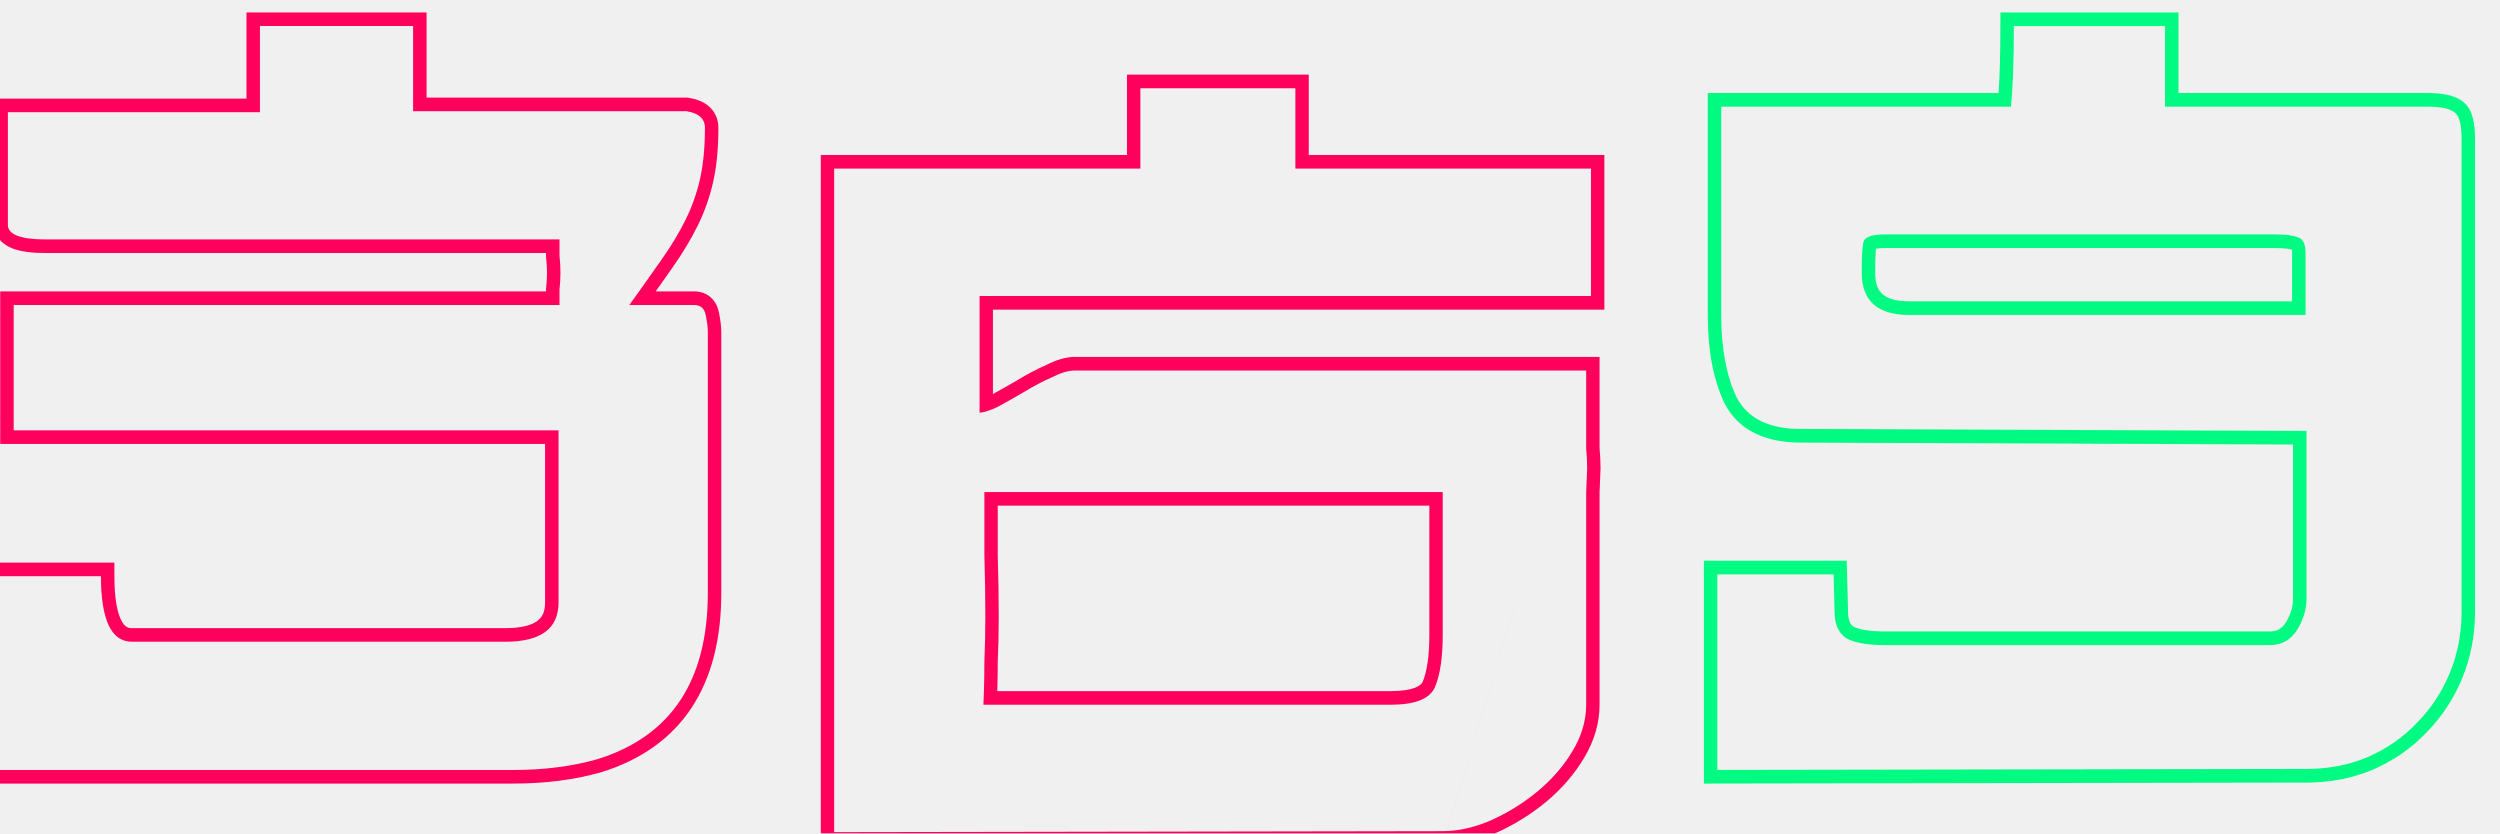
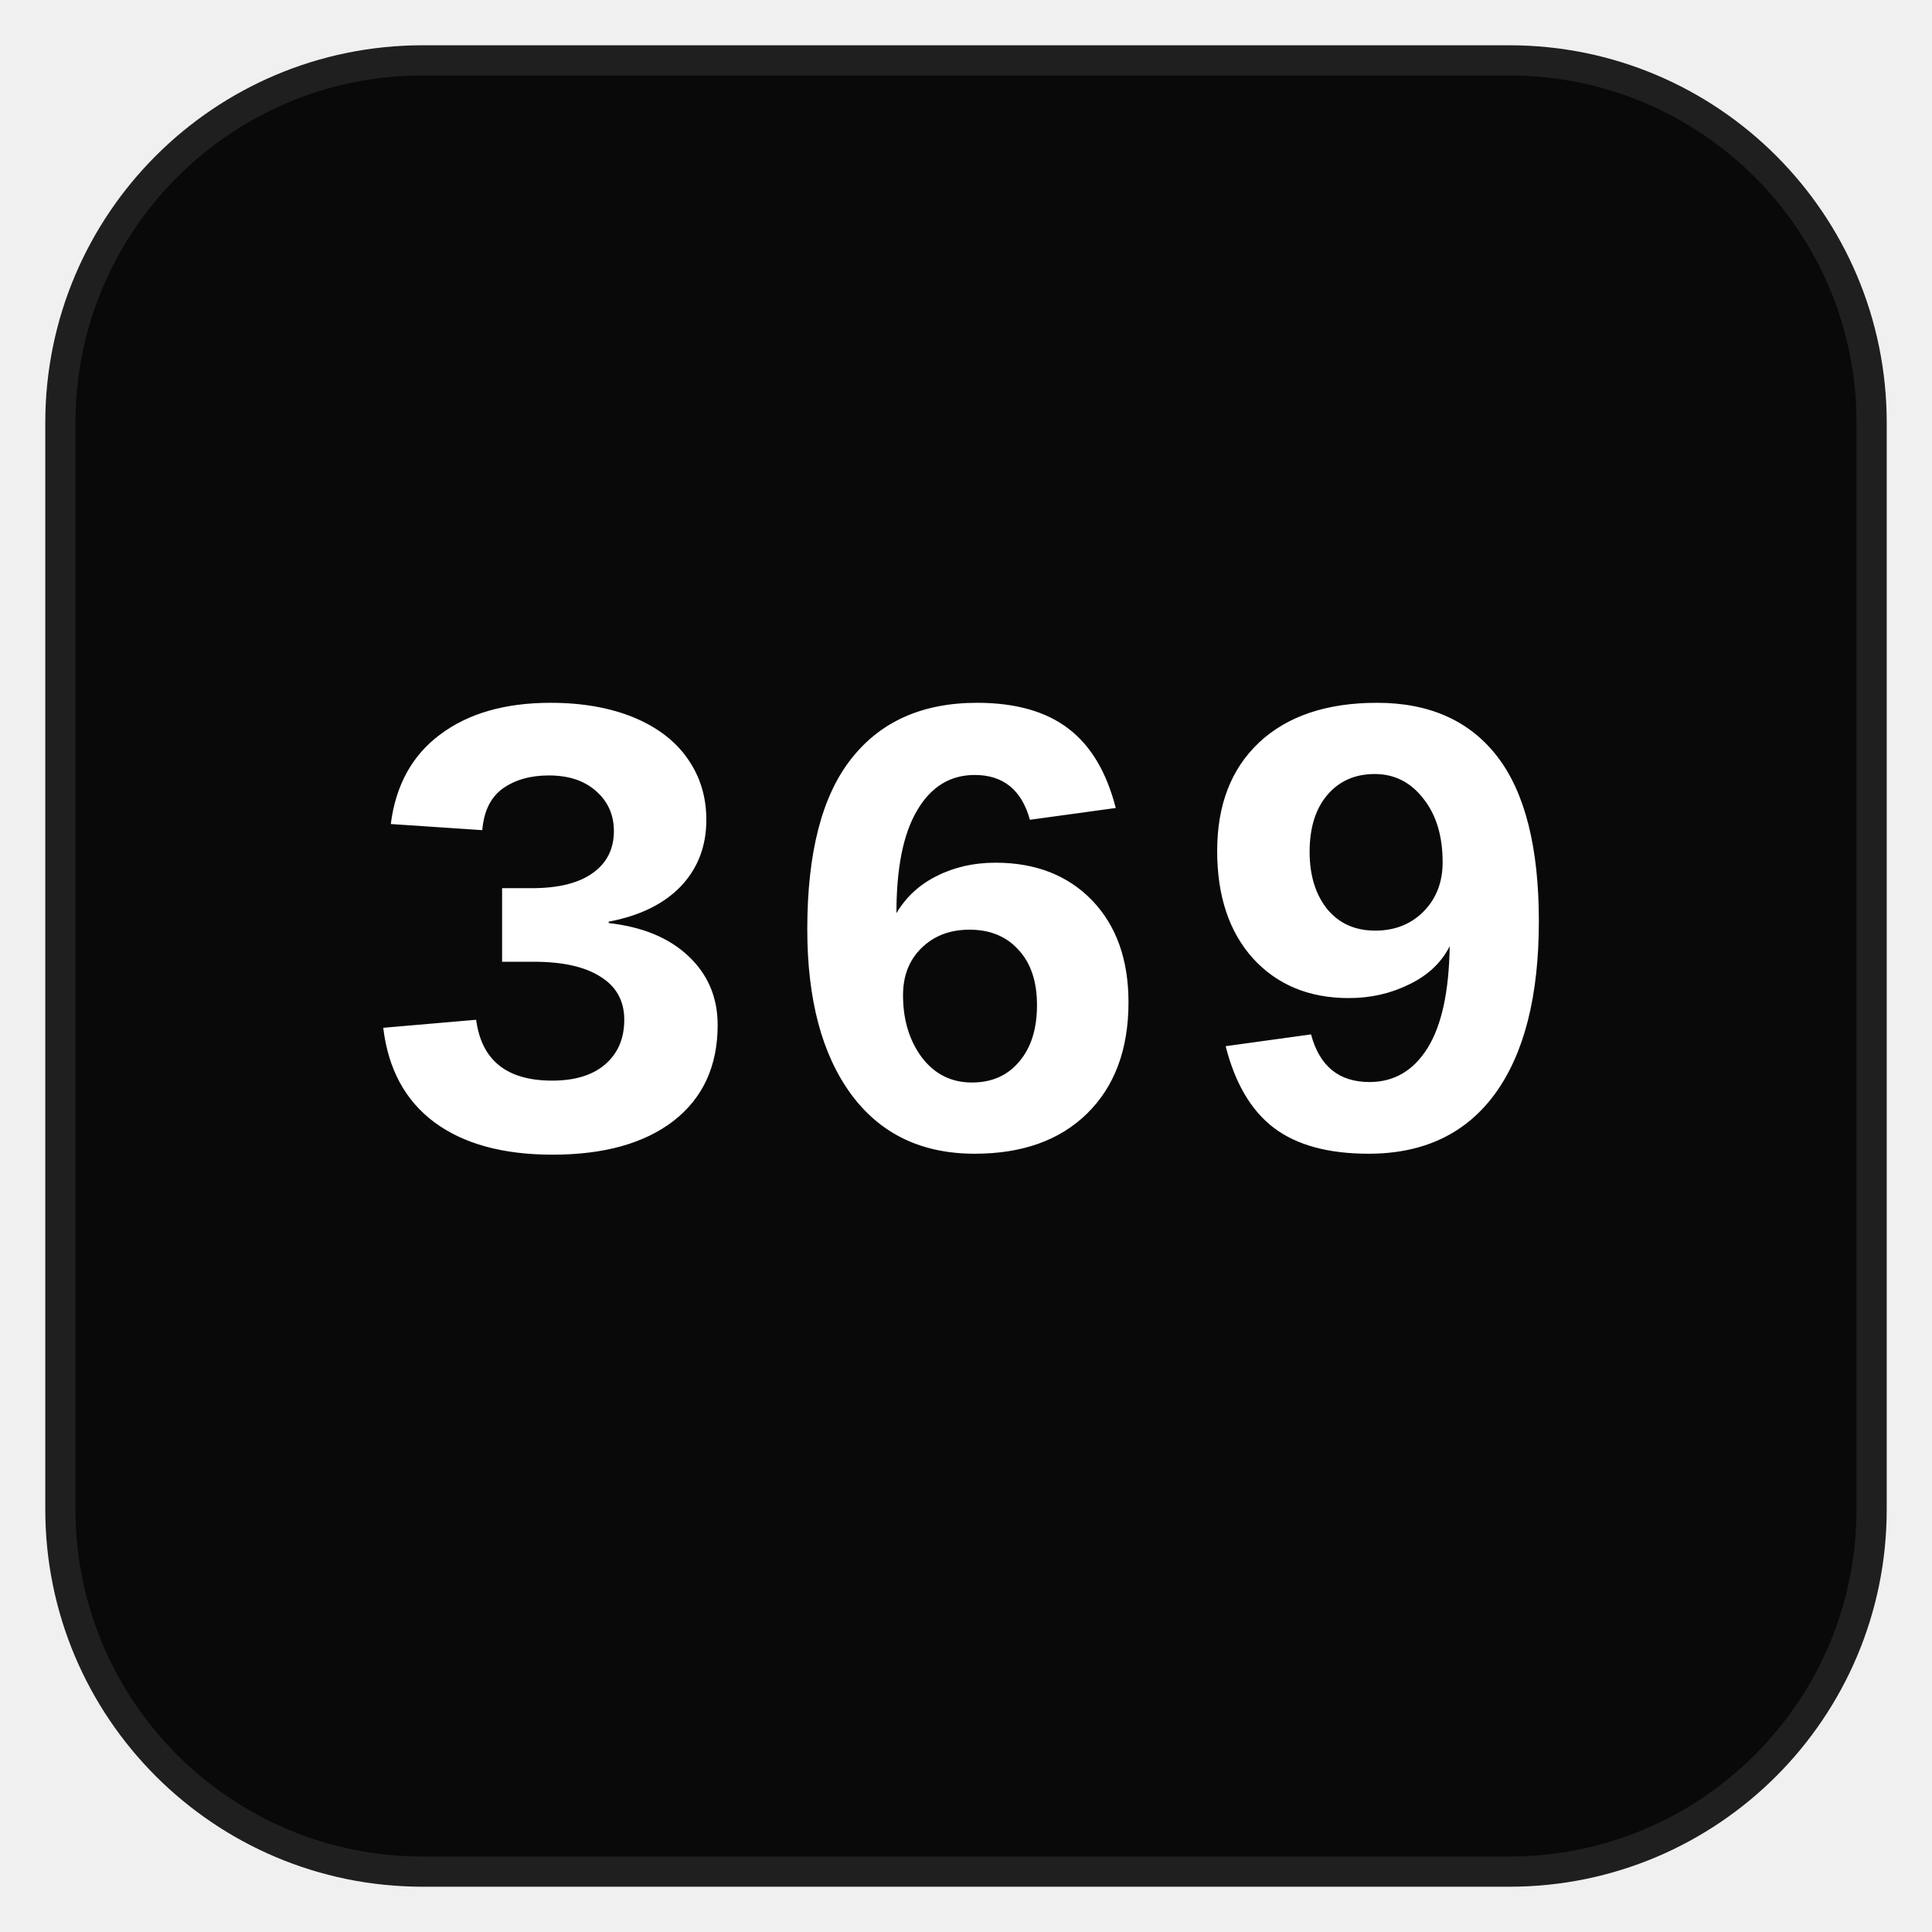
- <svg xmlns="http://www.w3.org/2000/svg" width="201" height="67" viewBox="0 0 201 67" fill="none">
-   <g clip-path="url(#clip0_1_114)">
-     <path fill-rule="evenodd" clip-rule="evenodd" d="M48.329 62.09L48.317 62.093C46.179 62.702 43.818 63 41.242 63H-2.008V45.231H9.198V46.324C9.198 48.029 9.405 49.151 9.716 49.807C9.865 50.121 10.016 50.285 10.138 50.371C10.251 50.451 10.394 50.504 10.61 50.504H40.619C41.949 50.504 42.75 50.254 43.197 49.926C43.58 49.645 43.823 49.218 43.823 48.449V35.69H0.018V23.43H43.901V23.203L43.908 23.143C43.956 22.706 43.979 22.301 43.979 21.926C43.979 21.552 43.956 21.146 43.908 20.709L43.901 20.649V20.343H3.673C2.621 20.343 1.7 20.246 1.004 19.975C0.648 19.837 0.285 19.629 0.005 19.302C-0.294 18.954 -0.45 18.527 -0.45 18.07V7.926H19.816V1H34.296V7.847H55.279L55.363 7.86C55.965 7.956 56.565 8.161 57.027 8.578C57.527 9.03 57.758 9.634 57.758 10.278C57.758 11.909 57.624 13.358 57.341 14.613C57.062 15.852 56.643 17.037 56.085 18.165C55.537 19.271 54.858 20.394 54.052 21.534C53.646 22.119 53.202 22.751 52.718 23.43H55.818C56.284 23.43 56.774 23.565 57.173 23.934C57.555 24.287 57.737 24.749 57.816 25.183C57.928 25.746 57.992 26.265 57.992 26.727V47.662C57.992 51.352 57.22 54.468 55.587 56.928C53.945 59.4 51.499 61.107 48.341 62.086L48.329 62.09ZM56.753 25.389C56.649 24.812 56.337 24.523 55.818 24.523H50.596C50.868 24.147 51.13 23.783 51.383 23.43C52.046 22.505 52.641 21.663 53.168 20.903C53.947 19.801 54.597 18.726 55.116 17.676C55.636 16.627 56.026 15.525 56.286 14.371C56.545 13.216 56.675 11.852 56.675 10.278C56.675 9.544 56.182 9.098 55.194 8.94H33.214V2.093H20.899V9.019H0.633V18.07C0.633 18.857 1.646 19.25 3.673 19.25H44.984V20.588C45.036 21.06 45.061 21.506 45.061 21.926C45.061 22.346 45.036 22.792 44.984 23.264V24.523H1.101V34.597H44.906V48.449C44.906 50.547 43.477 51.597 40.619 51.597H10.61C8.947 51.597 8.116 49.839 8.116 46.324H-0.926V61.907H41.242C43.736 61.907 45.997 61.618 48.023 61.041C53.947 59.205 56.909 54.745 56.909 47.662V26.727C56.909 26.36 56.857 25.914 56.753 25.389Z" fill="#FF005C" />
-     <path fill-rule="evenodd" clip-rule="evenodd" d="M128.992 24.895H79.832V31.678C80.456 31.335 81.104 30.968 81.775 30.578C82.571 30.092 83.35 29.681 84.111 29.347C84.897 28.95 85.679 28.695 86.421 28.695H128.605V36.039C128.656 36.582 128.682 37.126 128.682 37.669V37.692L128.605 39.583V56.66C128.605 58.145 128.176 59.574 127.364 60.932C126.575 62.252 125.564 63.422 124.339 64.441C123.127 65.451 121.78 66.29 120.302 66.958L120.293 66.962L120.284 66.966C118.833 67.591 117.401 67.919 115.996 67.919M115.994 67.919L65.992 68V12.462H90.61V6H105.225V12.462H128.992V24.895M104.149 13.556V7.094H91.685V13.556H67.067V66.904L115.994 66.825C117.233 66.825 118.523 66.536 119.865 65.958C121.259 65.328 122.523 64.54 123.658 63.594C124.794 62.648 125.723 61.572 126.445 60.364C127.168 59.155 127.529 57.92 127.529 56.66V39.56L127.607 37.669C127.607 37.144 127.581 36.618 127.529 36.093V29.789H86.421C85.905 29.789 85.286 29.973 84.563 30.34C83.84 30.656 83.092 31.05 82.318 31.523C81.595 31.943 80.899 32.337 80.228 32.705C80.088 32.77 79.956 32.829 79.832 32.881C79.36 33.078 79.002 33.177 78.757 33.177V23.8H127.916V13.556H104.149ZM115.994 39.56V51.065C115.994 52.851 115.788 54.243 115.375 55.242C114.962 56.187 113.775 56.66 111.814 56.66H79.066C79.083 56.295 79.096 55.93 79.108 55.565C79.132 54.775 79.144 53.983 79.144 53.193C79.195 51.984 79.221 50.776 79.221 49.568C79.221 47.939 79.195 46.311 79.144 44.682V39.56H115.994ZM80.219 40.654V44.664C80.271 46.299 80.297 47.933 80.297 49.568C80.297 50.784 80.271 52 80.219 53.216C80.219 53.999 80.207 54.782 80.183 55.565H111.814C112.725 55.565 113.363 55.453 113.783 55.286C114.176 55.13 114.323 54.95 114.389 54.805C114.719 54.001 114.919 52.779 114.919 51.065V40.654H80.219Z" fill="#FF005C" />
-     <path fill-rule="evenodd" clip-rule="evenodd" d="M138.074 46.18H147.423L147.501 49.182C147.501 50.182 147.813 50.894 148.436 51.315C149.111 51.684 150.15 51.868 151.552 51.868H182.483C183.418 51.868 184.145 51.473 184.665 50.683C185.184 49.84 185.444 48.998 185.444 48.155V34.646L144.774 34.488C142.229 34.488 140.515 33.645 139.632 31.959C138.801 30.221 138.385 28.009 138.385 25.323V8.575H161.681C161.837 6.995 161.915 4.836 161.915 2.097H174.069V8.575H195.105C196.247 8.575 197.001 8.733 197.364 9.049C197.728 9.313 197.91 10.024 197.91 11.182V49.182C197.91 50.92 197.598 52.553 196.975 54.08C196.351 55.607 195.468 56.95 194.326 58.109C193.235 59.267 191.91 60.189 190.352 60.874C188.846 61.506 187.21 61.822 185.444 61.822L138.074 61.901V46.18ZM195.1 58.876C193.903 60.144 192.459 61.144 190.782 61.881L190.774 61.884L190.766 61.888C189.118 62.579 187.34 62.919 185.444 62.919L136.992 63V45.083H148.477L148.583 49.167V49.182C148.583 49.902 148.782 50.211 148.997 50.374C149.444 50.599 150.252 50.77 151.552 50.77H182.483C183.051 50.77 183.438 50.563 183.756 50.087C184.181 49.392 184.362 48.753 184.362 48.155V35.739L144.774 35.585C144.773 35.585 144.773 35.585 144.772 35.585C141.99 35.584 139.812 34.643 138.676 32.474L138.667 32.456L138.658 32.438C137.734 30.505 137.303 28.114 137.303 25.323V7.478H160.686C160.783 6.067 160.832 4.276 160.832 2.097V1H175.151V7.478H195.105C195.718 7.478 196.272 7.52 196.746 7.619C197.19 7.713 197.658 7.875 198.033 8.187C198.489 8.537 198.706 9.057 198.821 9.505C198.944 9.986 198.992 10.557 198.992 11.182V49.182C198.992 51.056 198.655 52.832 197.974 54.499C197.299 56.155 196.34 57.616 195.1 58.876ZM184.266 20.072C184.085 20.013 183.661 19.943 182.873 19.943H151.552C151.213 19.943 150.979 19.968 150.828 19.999C150.819 20.092 150.81 20.203 150.801 20.336C150.777 20.725 150.765 21.253 150.765 21.927C150.765 22.85 151.017 23.353 151.351 23.649C151.711 23.97 152.362 24.226 153.5 24.226H184.284V20.346C184.284 20.227 184.276 20.137 184.266 20.072ZM185.366 25.323H153.5C150.955 25.323 149.682 24.191 149.682 21.927C149.682 20.557 149.734 19.715 149.838 19.398C149.994 19.03 150.565 18.845 151.552 18.845H182.873C183.756 18.845 184.379 18.924 184.743 19.082C185.158 19.188 185.366 19.609 185.366 20.346V25.323Z" fill="#00FA82" />
-   </g>
-   <defs>
-     <clipPath id="clip0_1_114">
-       <rect width="201" height="67" fill="white" />
-     </clipPath>
-   </defs>
+ <svg xmlns="http://www.w3.org/2000/svg" width="64" height="64" viewBox="0 0 64 64" fill="none">
+   <rect x="2" y="2" width="60" height="60" rx="12" fill="#090909" stroke="#1f1f1f" />
+   <text x="32" y="38" text-anchor="middle" fill="#FFFFFF" font-family="'IBM Plex Mono', 'Courier New', monospace" font-size="22" font-weight="600" letter-spacing="0.5">369</text>
</svg>
